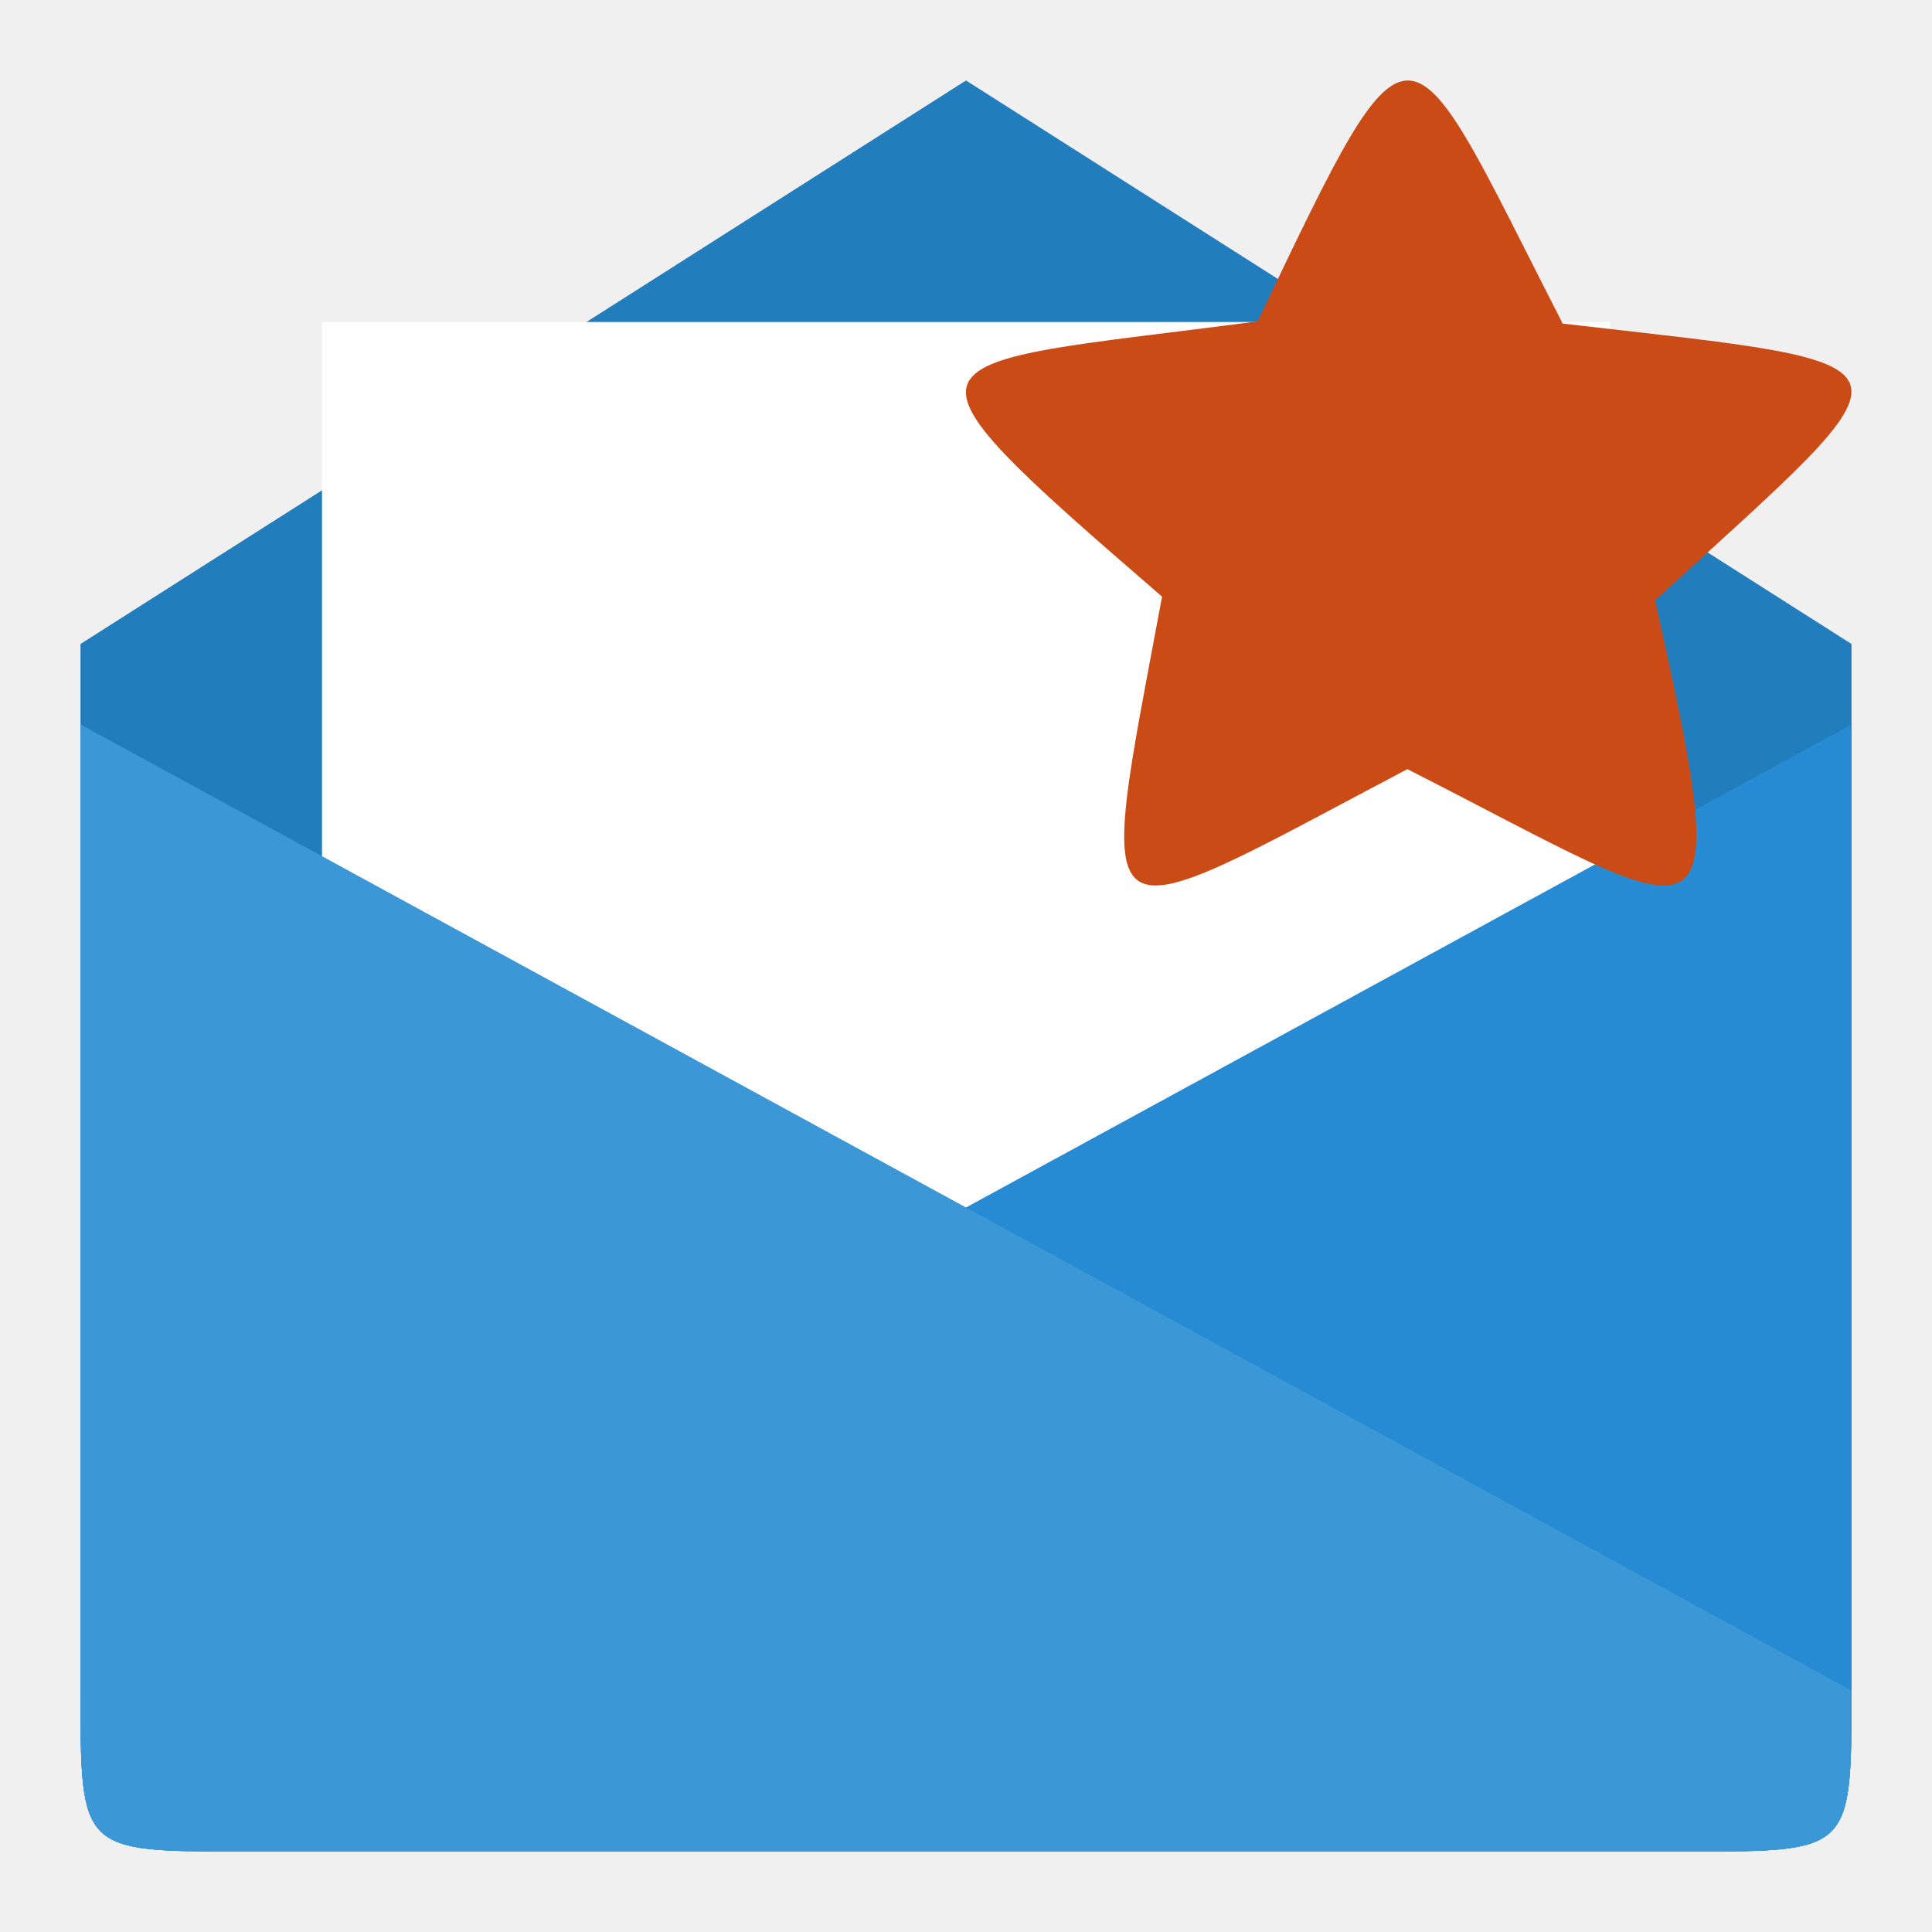
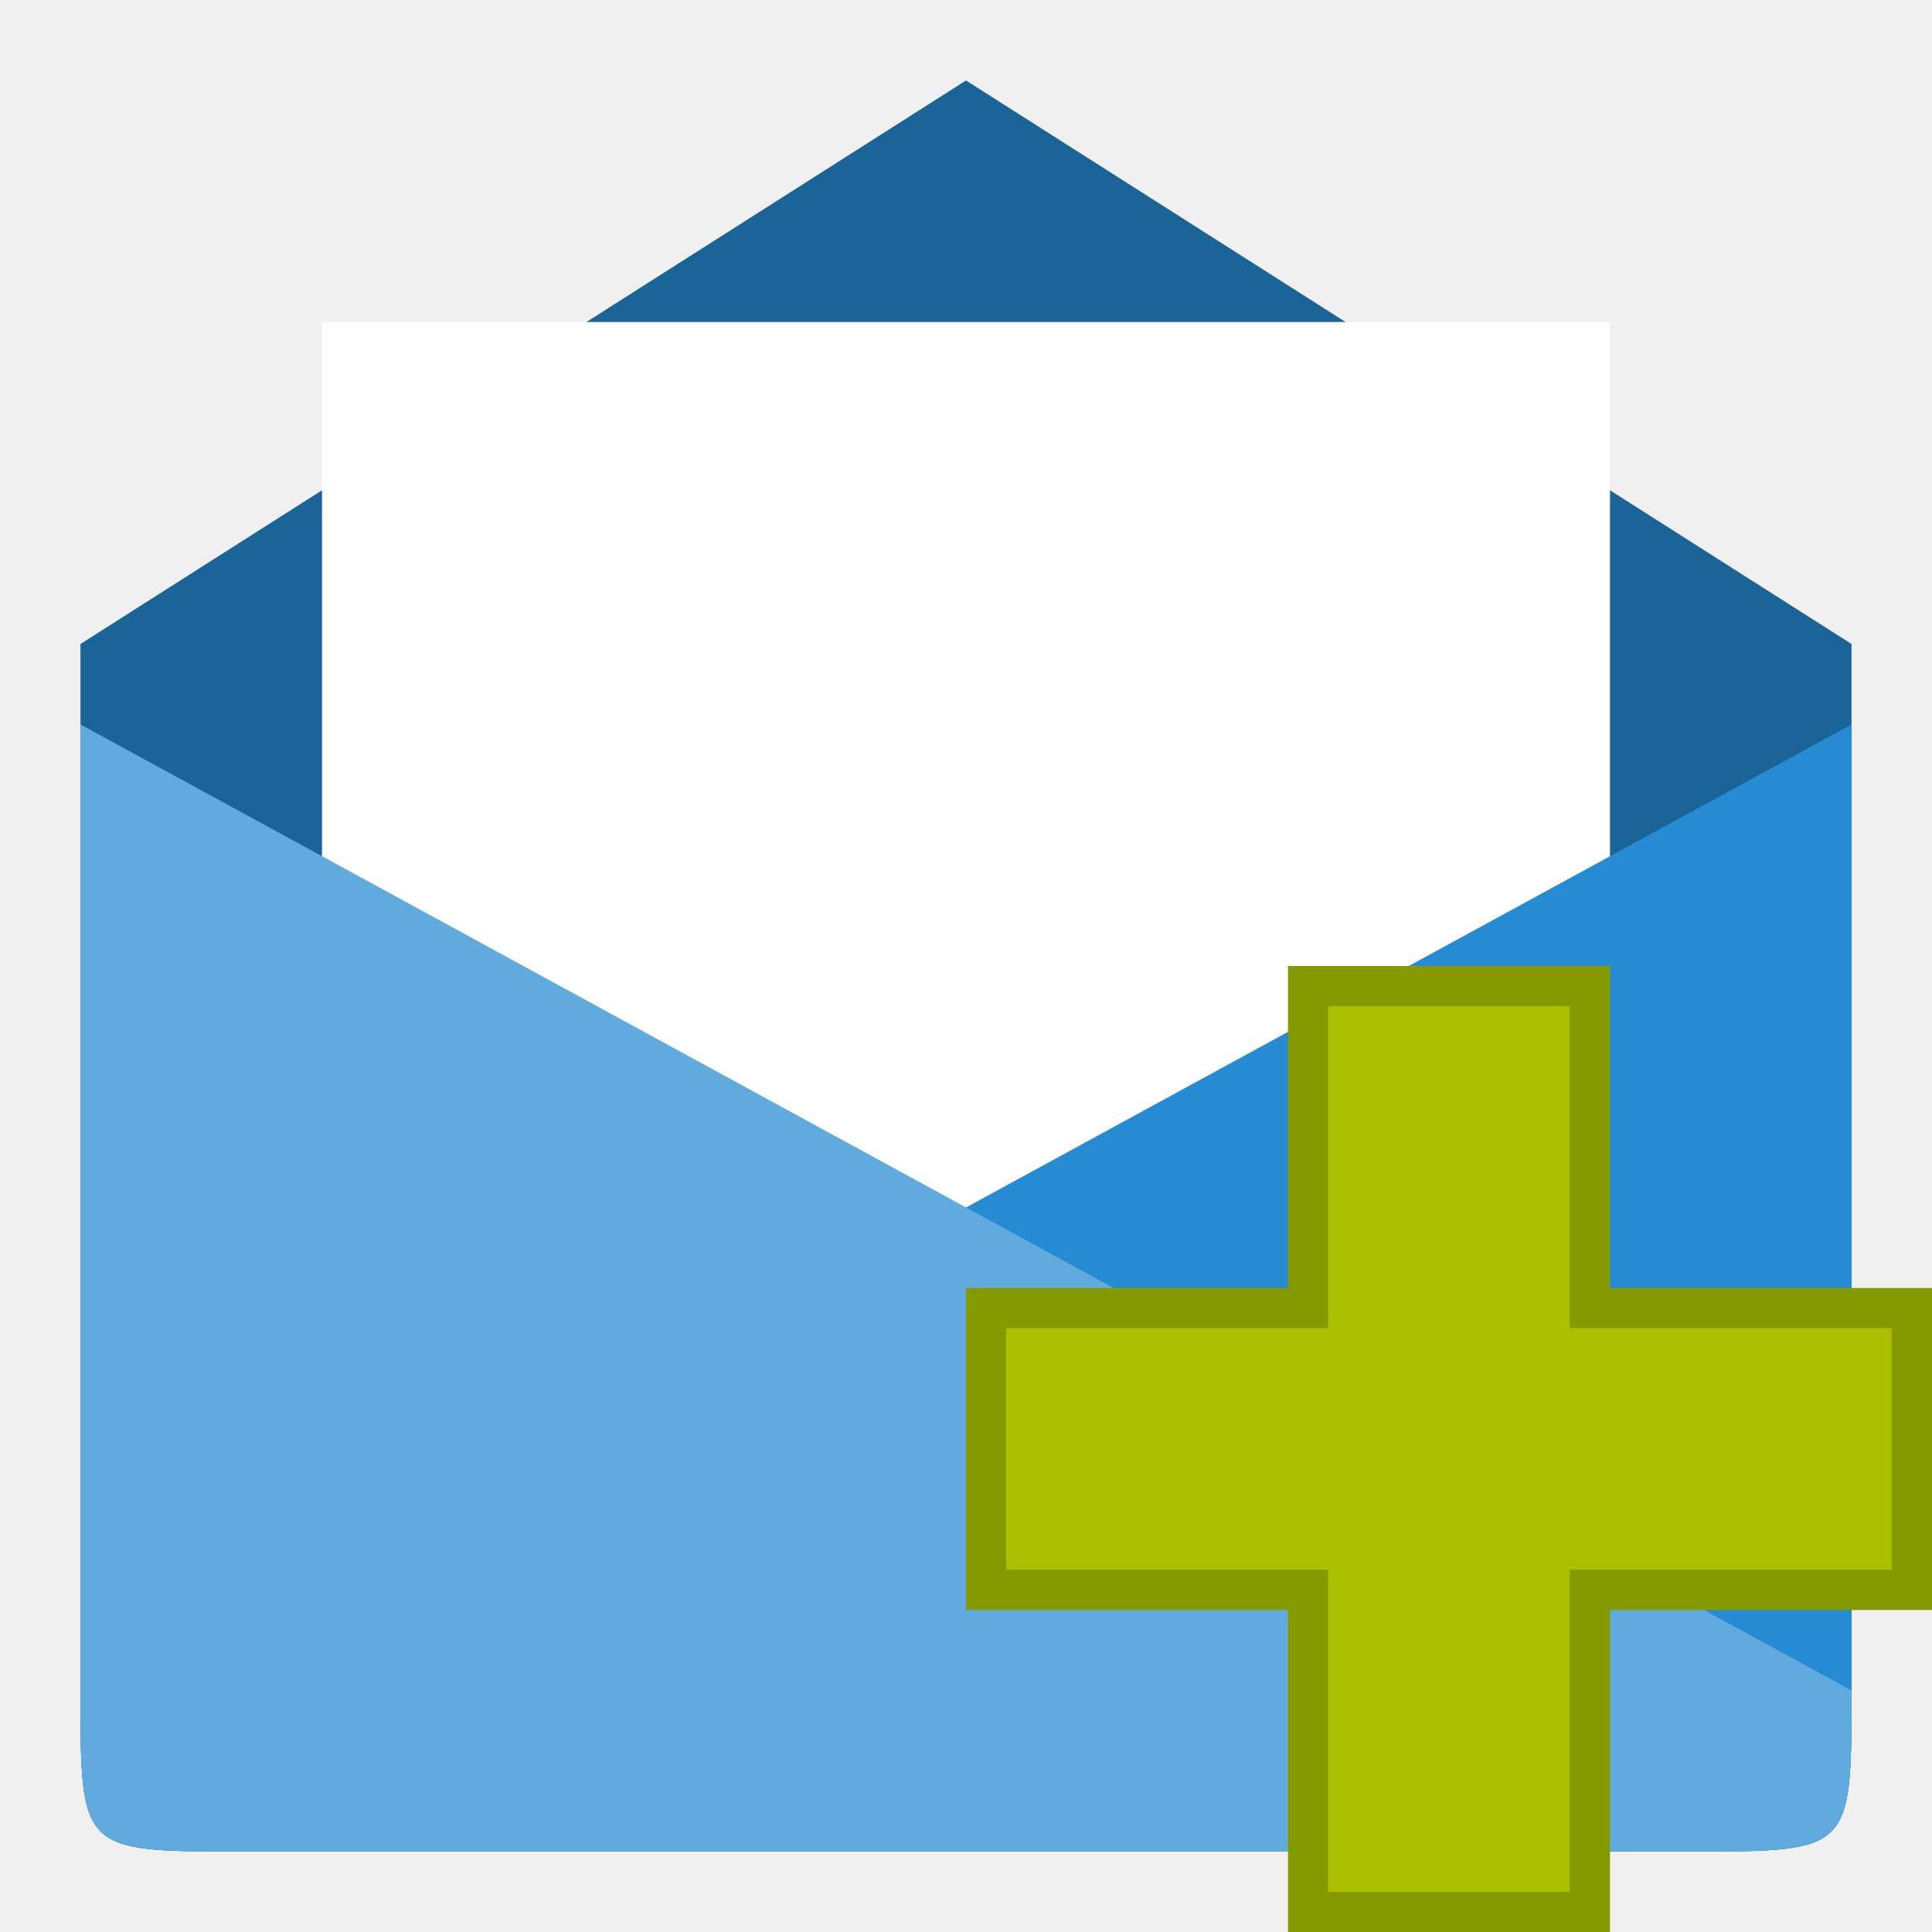
- <svg xmlns="http://www.w3.org/2000/svg" width="48" height="48" viewBox="0 0 48 48">
-   <path style="fill:#268bd2" d="M 6 46 L 42 46 C 46 46 46 46 46 42 L 46 16 L 24 2 L 2 16 L 2 42 C 2 46 2 46 6 46 Z " />
-   <path style="fill:#000;fill-opacity:.102" d="M 6 46 L 42 46 C 46 46 46 46 46 42 L 46 16 L 24 2 L 2 16 L 2 42 C 2 46 2 46 6 46 Z " />
-   <path style="fill:#fff" d="M 8 8 L 8 40 L 40 40 L 40 8 Z " />
-   <g style="fill:#268bd2">
-     <path d="M 6 46 L 42 46 C 46 46 46 46 46 42 L 46 18 L 2 42 C 2 46 2 46 6 46 Z " />
-     <path d="M 42 46 L 6 46 C 2 46 2 46 2 42 L 2 18 L 46 42 C 46 46 46 46 42 46 Z " />
-   </g>
-   <path style="fill:#fff;fill-opacity:.102" d="M 42 46 L 6 46 C 2 46 2 46 2 42 L 2 18 L 46 42 C 46 46 46 46 42 46 Z " />
-   <path style="fill:#cb4b16;fill-rule:evenodd" d="M 41.121 14.914 C 43.176 24.145 42.621 23 34.965 19.109 C 26.934 23.348 27.215 23.707 28.871 14.824 C 21.645 8.574 22.473 9.137 31.246 7.984 C 35.199 -0.297 34.863 0.297 38.824 8.039 C 48.082 9.109 47.863 8.746 41.121 14.914 Z " />
+ <svg xmlns="http://www.w3.org/2000/svg" width="48" height="48" viewBox="0 0 48 48" id="svg2" version="1.1">
+   <defs id="defs22" />
+   <path style="fill:#268bd2" d="M 6 46 L 42 46 C 46 46 46 46 46 42 L 46 16 L 24 2 L 2 16 L 2 42 C 2 46 2 46 6 46 Z " id="path4" />
+   <path style="fill:#000000;fill-opacity:0.285" d="M 6 46 L 42 46 C 46 46 46 46 46 42 L 46 16 L 24 2 L 2 16 L 2 42 C 2 46 2 46 6 46 Z " id="path6" />
+   <path style="fill:#fff" d="M 8 8 L 8 40 L 40 40 L 40 8 Z " id="path8" />
+   <path style="fill:#268bd2" id="path12" d="m 6,46 36,0 c 4,0 4,0 4,-4 L 46,18 2,42 c 0,4 0,4 4,4 z" />
+   <path style="fill:#268bd2" id="path14" d="M 42,46 6,46 C 2,46 2,46 2,42 L 2,18 46,42 c 0,4 0,4 -4,4 z" />
+   <path style="fill:#ffffff;fill-opacity:0.273" d="M 42 46 L 6 46 C 2 46 2 46 2 42 L 2 18 L 46 42 C 46 46 46 46 42 46 Z " id="path16" />
+   <path style="fill:#859900" d="m 48,32 -8,0 0,-8 -8,0 0,8 -8,0 0,8 8,0 0,8 8,0 0,-8 8,0 z" id="path8-5" />
+   <path style="fill:#acc000;stroke:none;stroke-width:1px;stroke-linecap:butt;stroke-linejoin:miter;stroke-opacity:1;fill-opacity:1" d="m 25,33 0,6 8,0 0,8 5,0 1,0 0,-8 8,0 0,-6 -8,0 0,-8 -6,0 0,8 z" id="path3010" />
</svg>
